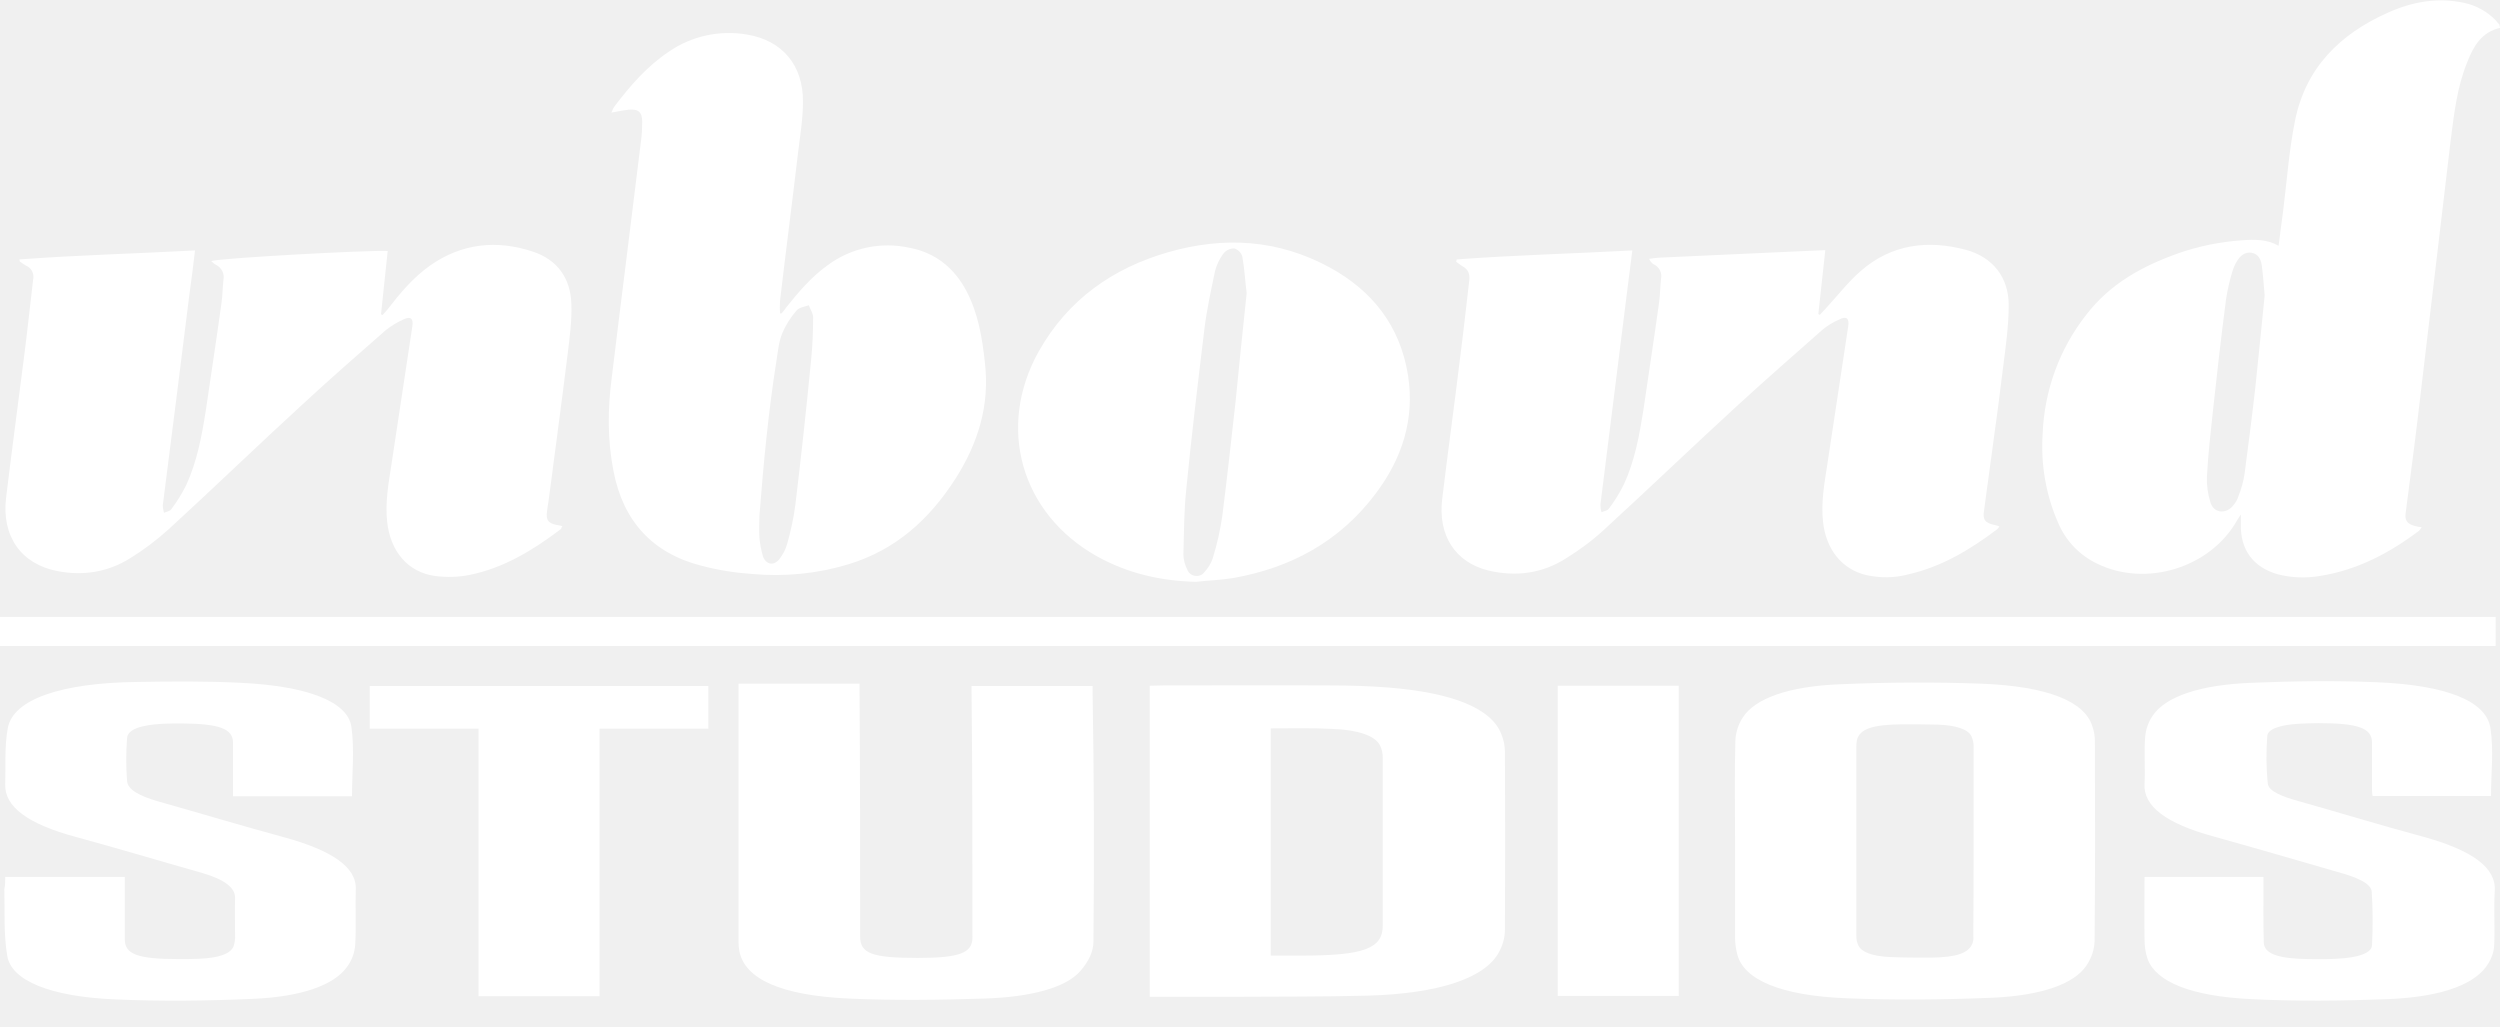
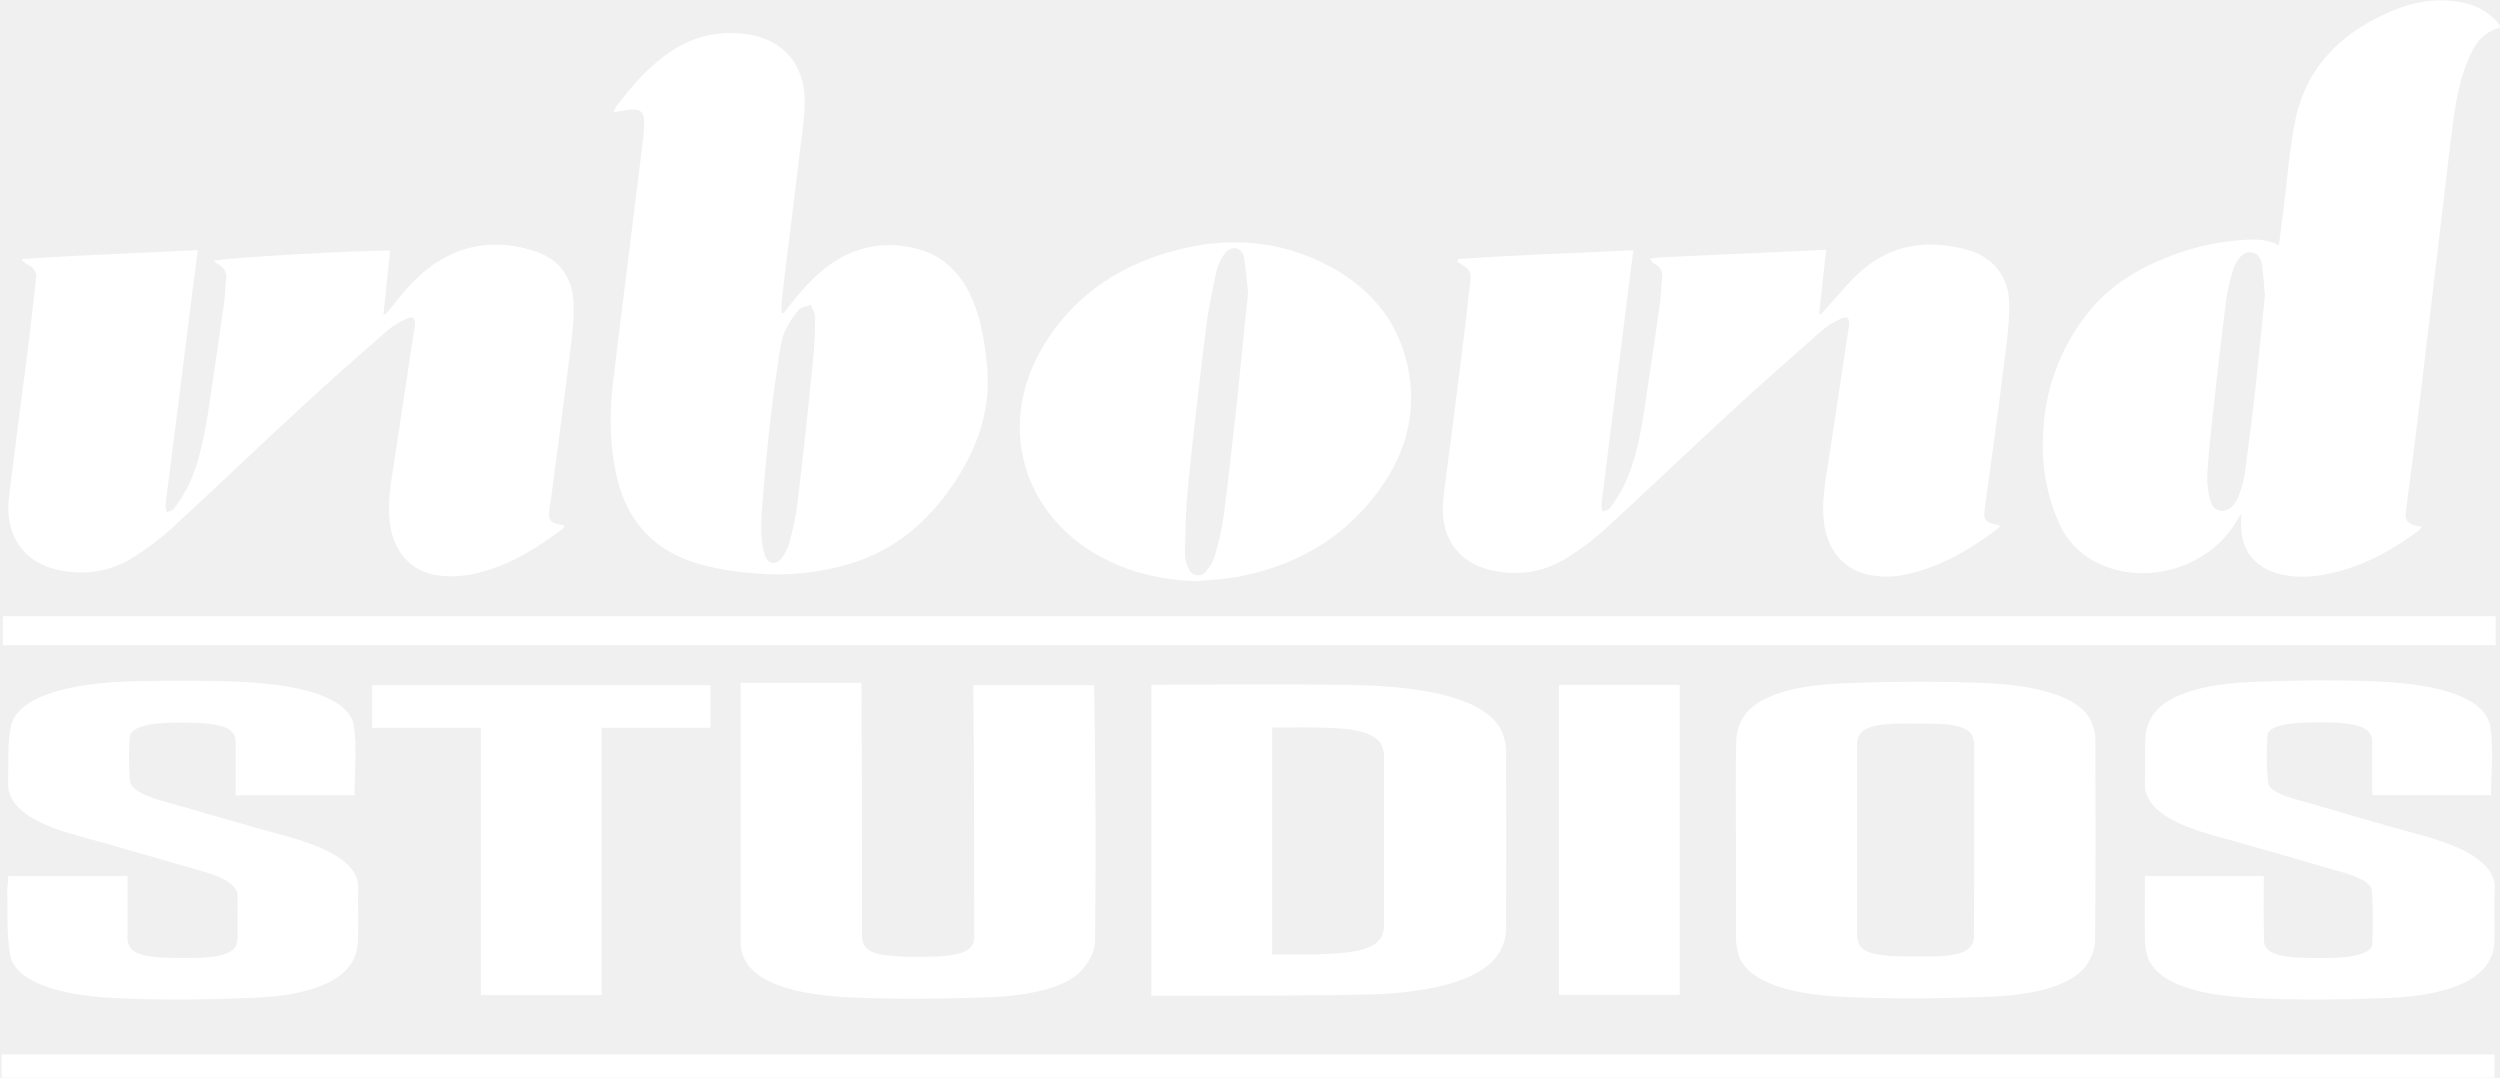
- <svg xmlns="http://www.w3.org/2000/svg" version="1.1" id="Layer_1" x="0px" y="0px" viewBox="0 0 861.5 353.8" style="enable-background:new 0 0 861.5 353.8;" xml:space="preserve">
+ <svg xmlns="http://www.w3.org/2000/svg" version="1.1" id="Layer_1" x="0px" y="0px" viewBox="0 0 862.5 371.8" style="enable-background:new 0 0 862.5 371.8;" xml:space="preserve">
  <style type="text/css">
	.st0{fill:#FFFFFF;}
</style>
  <g>
-     <path class="st0" d="M396.2,343.5V236.3c1.6,0,3-0.1,4.4-0.1c19.3,0,38.5-0.1,57.8,0c6.6,0,13.3,0.2,19.8,0.7   c22.6,1.8,35.9,7.3,39.2,16.2c0.8,1.9,1.2,4,1.2,6.1c0.1,20.4,0.1,40.8,0,61.1c0,2.7-0.7,5.3-2,7.7c-4.7,9-20.6,14.4-45.3,15.1   c-15.5,0.4-31,0.3-46.6,0.4C415.3,343.5,406,343.5,396.2,343.5z M437.9,251v78.3h10.5c21.6,0,28.1-2.4,28.1-10.4   c0-19.2,0-38.5,0-57.7c0-1.6-0.3-3.2-1.1-4.6c-1.8-3.1-7.5-5.1-16-5.4C452.3,250.8,445.1,251,437.9,251z" />
-     <path class="st0" d="M597.9,289.7c0-11.4-0.2-22.9,0.1-34.3c0.1-2.9,1-5.8,2.6-8.2c4.2-6.5,15.7-10.7,33.4-11.4   c16.1-0.7,32.7-0.8,48.9-0.2c22.7,0.9,35.4,6.1,38.1,14.6c0.6,1.7,0.9,3.4,0.9,5.2c0.1,23,0.1,46-0.1,68.9c-0.1,3-1.1,5.9-2.8,8.4   c-4.1,6.2-15.1,10.3-32,11.1c-16.8,0.7-34,0.9-50.8,0.2c-22.6-0.9-35.2-6.4-37.5-15c-0.5-1.9-0.8-3.9-0.8-5.9   C597.9,312,597.9,300.8,597.9,289.7z M680.1,289.8c0-10.9,0-21.9,0-32.8c0-1.2-0.3-2.3-0.8-3.4c-1.2-2.3-5.3-3.7-11.7-3.9   c-4-0.1-8.1-0.1-12.1-0.1c-10.3,0.1-14.6,1.6-15.6,5.4c-0.1,0.7-0.2,1.3-0.2,2c0,21.9,0,43.8,0,65.6c0,1.1,0.2,2.2,0.7,3.2   c1.1,2.3,4.7,3.7,10.9,4c4.6,0.2,9.4,0.2,14,0.2c9.1-0.1,13.1-1.6,14.4-4.9c0.3-0.8,0.4-1.7,0.3-2.5   C680.1,311.7,680.1,300.7,680.1,289.8L680.1,289.8z" />
-     <path class="st0" d="M254.5,235.6h41.7v2.9c0.2,28.1,0.2,56.2,0.2,84.2c0,5.9,4.1,7.4,19.9,7.4c14.3,0,18.8-1.7,18.8-7   c0-28.1,0-56.3-0.3-84.4v-2.3h41.7v1.7c0.5,28.8,0.6,57.6,0.3,86.4c0,3.4-1.7,6.9-4.5,10.1c-5,5.8-17.2,9-33,9.5   c-15.5,0.5-31.5,0.7-46.9,0c-23.5-1.1-35.6-6.8-37.6-16.2c-0.2-1.1-0.3-2.2-0.3-3.2c0-28.9,0-57.7,0-86.6L254.5,235.6z" />
-     <path class="st0" d="M1.8,302.2H43v1.7c0,6.6,0,13.2,0,19.8c0,5.2,4.6,6.8,18.6,6.8c2.3,0,4.6,0,6.9-0.1c7-0.3,10.9-1.7,12-4.3   c0.4-1.3,0.6-2.6,0.5-4c0-4.2-0.1-8.4,0-12.5c0.2-3.6-3.5-6.5-11.4-8.8c-14.5-4.1-28.8-8.4-43.5-12.4c-16.7-4.5-24.5-10.5-24.3-18   c0.2-6.5-0.3-13.1,0.9-19.6C4.6,241,21,235.3,47.3,235c11.9-0.2,24-0.3,35.7,0.3c23,1.1,36.9,6.5,38.1,15.2   c1.1,7.9,0.2,15.8,0.2,23.9h-41v-1.9c0-5.6,0-11.1,0-16.7c-0.1-4.7-4.8-6.4-17.6-6.5c-2.1,0-4.3,0-6.4,0.1   c-7.9,0.4-12.3,2-12.5,4.9c-0.4,5-0.4,9.9,0,14.9c0.2,2.9,4.3,5.1,10.5,6.9c14.5,4.1,28.8,8.4,43.5,12.4   c16.5,4.5,25.1,10.3,24.8,17.9c-0.2,6.4,0.2,12.8-0.2,19.2c-0.2,2.8-1.2,5.5-2.9,7.7c-4.4,6.1-15.5,10.2-32.3,10.9   c-15.6,0.7-31.8,0.9-47.3,0.2c-22.6-0.9-36-6.5-37.4-15c-1.3-7.7-0.8-15.4-1-23C1.8,305,1.8,303.6,1.8,302.2z" />
-     <path class="st0" d="M780,302.2v2.1c0,6.8-0.1,13.7,0.1,20.5c0.1,3.9,5.1,5.6,15.5,5.7c3.1,0,6.2,0.1,9.3-0.1   c7.5-0.3,12.4-1.9,12.5-4.7c0.3-6.1,0.3-12.2-0.1-18.4c-0.2-3-5.5-5.1-11.7-6.8c-14.2-4.1-28.2-8.2-42.6-12.2   c-16.6-4.5-24.4-10.5-24-18.1c0.3-5.3-0.2-10.7,0.2-16c0.2-2.8,1.1-5.4,2.7-7.7c4.5-6.5,16.2-10.5,33.8-11.2   c14.3-0.6,29.1-0.8,43.4-0.2c24,1,37.7,6.5,39.1,15.8c1.2,7.7,0.2,15.5,0.2,23.4h-40.8c-0.1-0.6-0.2-1.1-0.2-1.7   c0-5.6,0-11.1,0-16.7c0-5-4.8-6.7-18.4-6.7c-2.3,0-4.6,0.1-6.8,0.2c-6.5,0.4-10.7,1.8-10.9,4.2c-0.4,5.5-0.4,11,0.2,16.5   c0.3,2.6,5.2,4.5,10.7,6c14.2,4,28.2,8.3,42.7,12.2C852,293,860.2,299,859.7,307c-0.4,6.2,0.1,12.5-0.2,18.7   c-0.1,2.2-0.8,4.3-1.9,6.1c-4,7-15.3,11.7-34.6,12.5c-15.6,0.6-31.7,0.8-47.2,0c-21-1-32.7-6-35.7-13.7c-0.8-2.3-1.1-4.7-1.1-7.1   c-0.1-7.1,0-14.2,0-21.3L780,302.2z" />
-     <path class="st0" d="M206.6,251.1v92.2h-41.7v-92.2h-37.5v-14.7h116.7v14.7H206.6z" />
-     <path class="st0" d="M578.5,343.2h-41.7V236.3h41.7V343.2z" />
+     <path class="st0" d="M397.2,343.5V236.3c1.6,0,3-0.1,4.4-0.1c19.3,0,38.5-0.1,57.8,0c6.6,0,13.3,0.2,19.8,0.7   c22.6,1.8,35.9,7.3,39.2,16.2c0.8,1.9,1.2,4,1.2,6.1c0.1,20.4,0.1,40.8,0,61.1c0,2.7-0.7,5.3-2,7.7c-4.7,9-20.6,14.4-45.3,15.1   c-15.5,0.4-31,0.3-46.6,0.4C416.3,343.5,407,343.5,397.2,343.5z M438.9,251v78.3h10.5c21.6,0,28.1-2.4,28.1-10.4   c0-19.2,0-38.5,0-57.7c0-1.6-0.3-3.2-1.1-4.6c-1.8-3.1-7.5-5.1-16-5.4C453.3,250.8,446.1,251,438.9,251z" />
+     <path class="st0" d="M598.9,289.7c0-11.4-0.2-22.9,0.1-34.3c0.1-2.9,1-5.8,2.6-8.2c4.2-6.5,15.7-10.7,33.4-11.4   c16.1-0.7,32.7-0.8,48.9-0.2c22.7,0.9,35.4,6.1,38.1,14.6c0.6,1.7,0.9,3.4,0.9,5.2c0.1,23,0.1,46-0.1,68.9c-0.1,3-1.1,5.9-2.8,8.4   c-4.1,6.2-15.1,10.3-32,11.1c-16.8,0.7-34,0.9-50.8,0.2c-22.6-0.9-35.2-6.4-37.5-15c-0.5-1.9-0.8-3.9-0.8-5.9   C598.9,312,598.9,300.8,598.9,289.7z M681.1,289.8c0-10.9,0-21.9,0-32.8c0-1.2-0.3-2.3-0.8-3.4c-1.2-2.3-5.3-3.7-11.7-3.9   c-4-0.1-8.1-0.1-12.1-0.1c-10.3,0.1-14.6,1.6-15.6,5.4c-0.1,0.7-0.2,1.3-0.2,2c0,21.9,0,43.8,0,65.6c0,1.1,0.2,2.2,0.7,3.2   c1.1,2.3,4.7,3.7,10.9,4c4.6,0.2,9.4,0.2,14,0.2c9.1-0.1,13.1-1.6,14.4-4.9c0.3-0.8,0.4-1.7,0.3-2.5   C681.1,311.7,681.1,300.7,681.1,289.8L681.1,289.8z" />
+     <path class="st0" d="M255.5,235.6h41.7v2.9c0.2,28.1,0.2,56.2,0.2,84.2c0,5.9,4.1,7.4,19.9,7.4c14.3,0,18.8-1.7,18.8-7   c0-28.1,0-56.3-0.3-84.4v-2.3h41.7v1.7c0.5,28.8,0.6,57.6,0.3,86.4c0,3.4-1.7,6.9-4.5,10.1c-5,5.8-17.2,9-33,9.5   c-15.5,0.5-31.5,0.7-46.9,0c-23.5-1.1-35.6-6.8-37.6-16.2c-0.2-1.1-0.3-2.2-0.3-3.2c0-28.9,0-57.7,0-86.6L255.5,235.6z" />
+     <path class="st0" d="M2.8,302.2H44v1.7c0,6.6,0,13.2,0,19.8c0,5.2,4.6,6.8,18.6,6.8c2.3,0,4.6,0,6.9-0.1c7-0.3,10.9-1.7,12-4.3   c0.4-1.3,0.6-2.6,0.5-4c0-4.2-0.1-8.4,0-12.5c0.2-3.6-3.5-6.5-11.4-8.8c-14.5-4.1-28.8-8.4-43.5-12.4c-16.7-4.5-24.5-10.5-24.3-18   c0.2-6.5-0.3-13.1,0.9-19.6C5.6,241,22,235.3,48.3,235c11.9-0.2,24-0.3,35.7,0.3c23,1.1,36.9,6.5,38.1,15.2   c1.1,7.9,0.2,15.8,0.2,23.9h-41v-1.9c0-5.6,0-11.1,0-16.7c-0.1-4.7-4.8-6.4-17.6-6.5c-2.1,0-4.3,0-6.4,0.1   c-7.9,0.4-12.3,2-12.5,4.9c-0.4,5-0.4,9.9,0,14.9c0.2,2.9,4.3,5.1,10.5,6.9c14.5,4.1,28.8,8.4,43.5,12.4   c16.5,4.5,25.1,10.3,24.8,17.9c-0.2,6.4,0.2,12.8-0.2,19.2c-0.2,2.8-1.2,5.5-2.9,7.7c-4.4,6.1-15.5,10.2-32.3,10.9   c-15.6,0.7-31.8,0.9-47.3,0.2c-22.6-0.9-36-6.5-37.4-15c-1.3-7.7-0.8-15.4-1-23C2.8,305,2.8,303.6,2.8,302.2z" />
+     <path class="st0" d="M781,302.2v2.1c0,6.8-0.1,13.7,0.1,20.5c0.1,3.9,5.1,5.6,15.5,5.7c3.1,0,6.2,0.1,9.3-0.1   c7.5-0.3,12.4-1.9,12.5-4.7c0.3-6.1,0.3-12.2-0.1-18.4c-0.2-3-5.5-5.1-11.7-6.8c-14.2-4.1-28.2-8.2-42.6-12.2   c-16.6-4.5-24.4-10.5-24-18.1c0.3-5.3-0.2-10.7,0.2-16c0.2-2.8,1.1-5.4,2.7-7.7c4.5-6.5,16.2-10.5,33.8-11.2   c14.3-0.6,29.1-0.8,43.4-0.2c24,1,37.7,6.5,39.1,15.8c1.2,7.7,0.2,15.5,0.2,23.4h-40.8c-0.1-0.6-0.2-1.1-0.2-1.7   c0-5.6,0-11.1,0-16.7c0-5-4.8-6.7-18.4-6.7c-2.3,0-4.6,0.1-6.8,0.2c-6.5,0.4-10.7,1.8-10.9,4.2c-0.4,5.5-0.4,11,0.2,16.5   c0.3,2.6,5.2,4.5,10.7,6c14.2,4,28.2,8.3,42.7,12.2C853,293,861.2,299,860.7,307c-0.4,6.2,0.1,12.5-0.2,18.7   c-0.1,2.2-0.8,4.3-1.9,6.1c-4,7-15.3,11.7-34.6,12.5c-15.6,0.6-31.7,0.8-47.2,0c-21-1-32.7-6-35.7-13.7c-0.8-2.3-1.1-4.7-1.1-7.1   c-0.1-7.1,0-14.2,0-21.3L781,302.2z" />
+     <path class="st0" d="M207.6,251.1v92.2h-41.7v-92.2h-37.5v-14.7h116.7v14.7H207.6z" />
+     <path class="st0" d="M579.5,343.2h-41.7V236.3h41.7V343.2z" />
  </g>
  <g>
-     <path class="st0" d="M861.5,9.6c-6.4,1.5-9.1,6.3-11.2,11.6c-3.6,8.7-4.6,17.9-5.8,27.2c-3.7,31.8-7.6,63.6-11.3,95.3   c-1.3,11-2.8,22.1-4.2,33c-0.4,2.6,0.5,3.8,3,4.5c0.7,0.2,1.5,0.4,2.5,0.5c-0.2,0.4-0.6,0.8-0.9,1.2c-10.2,7.7-21.4,13.6-34.3,15.6   c-4.8,0.8-9.7,0.6-14.4-0.6c-8.4-2.4-12.9-8.4-12.7-17.2v-3.4c-0.6,1-1,1.4-1.3,2c-9.2,16.4-31.5,23.2-48.3,14.9   c-6-2.9-10.7-7.8-13.3-13.9c-4.3-9.7-6.1-20.3-5.4-30.9c0.6-14.9,5.8-29.2,15-40.9c8.2-10.7,19.3-16.8,31.7-21.2   c7.1-2.5,14.6-4,22.1-4.5c4.2-0.3,8.5-0.4,12.5,1.9c0.5-4.2,1.1-8.2,1.6-12.3c1.3-10.3,2-20.7,4.1-31c3.7-18.1,15.5-29.7,31.9-37   c8.4-3.8,17.2-5.4,26.4-3.4c4.2,0.9,8.1,3.1,11,6.2c0.3,0.4,0.7,0.9,1.1,1.3C861.3,8.9,861.5,9.2,861.5,9.6z M780.4,101.8   c-0.3-3.1-0.5-6.8-1-10.4c-0.3-2-1.2-3.9-3.5-4.3s-4,1.1-5.1,3c-0.7,1.1-1.2,2.4-1.6,3.7c-0.9,3-1.6,6.1-2.1,9.3   c-1.7,13.1-3.2,26.1-4.6,39.2c-0.8,7.3-1.6,14.6-2,21.9c-0.1,3,0.3,6,1.2,8.9c1.1,3.6,5,4.2,7.6,1.4c1-1.1,1.7-2.3,2.1-3.6   c1-2.5,1.7-5.1,2.1-7.8c1.3-9.9,2.6-19.9,3.7-29.7C778.3,123,779.3,112.7,780.4,101.8z" />
-     <path class="st0" d="M269.3,108c0.5-0.6,1.1-1.2,1.5-1.9c4.3-5.4,8.8-10.7,14.4-14.7c8.1-6,18.4-8.2,28.3-6c8.9,1.7,15.4,7,19.6,15   c4,7.7,5.4,16.1,6.3,24.6c1.7,14.6-2.3,27.6-10.1,39.9c-9.1,14.2-20.8,24.7-37.1,29.6c-10.6,3.2-21.8,4.3-32.9,3.3   c-5.9-0.4-11.7-1.3-17.4-2.8c-17.1-4.3-27.2-15.5-30.5-32.7c-2.1-10.7-2-21.5-0.6-32.1c3.3-27.3,6.8-54.5,10.1-81.7   c0.3-2.2,0.4-4.3,0.4-6.5c0-3.4-1.3-4.5-4.7-4.2c-1.8,0.2-3.6,0.6-5.9,1c0.3-0.8,0.6-1.5,1.1-2.2c5.4-7.1,11.2-13.8,18.7-18.8   c7.8-5.4,17.5-7.5,26.9-5.9c12.1,2,19.4,10.5,19.3,23.2c0,5.9-1,11.8-1.7,17.6c-2,17-4.2,33.9-6.2,50.9c-0.1,1.5-0.1,3,0,4.4   L269.3,108z M261.7,177.7c0,2.5-0.2,5.1,0,7.6c0.2,2.2,0.6,4.3,1.2,6.4c1.1,3,3.9,3.4,5.8,0.8c1.1-1.5,2-3.1,2.5-4.9   c1.3-4.5,2.3-9.1,2.9-13.8c2-16.6,3.8-33.1,5.4-49.7c0.5-4.9,0.7-9.8,0.7-14.8c0-1.3-1-2.8-1.5-4.1c-1.4,0.5-3.3,0.7-4.2,1.8   c-2,2.3-3.7,4.9-4.9,7.8c-1.2,2.8-1.5,6.1-2,9.3C264.8,141.7,263.1,159.7,261.7,177.7L261.7,177.7z" />
-     <path class="st0" d="M6.7,89.4c20-1.5,40.1-2,60.5-3.1c-0.6,5.2-1.2,10-1.9,14.9c-3,24.3-6.1,48.6-9.2,72.9c0,0.9,0.2,1.7,0.4,2.6   c0.9-0.4,2-0.5,2.5-1.2c2-2.6,3.7-5.4,5.2-8.4c3.7-8.1,5.3-16.7,6.7-25.5c1.8-12.3,3.7-24.7,5.4-37c0.4-2.7,0.4-5.4,0.7-8.2   c0.4-2.1-0.6-4.1-2.5-5.1c-0.6-0.3-1.2-0.8-1.7-1.3c1.5-1,54.9-3.9,60.8-3.5c-0.8,7.2-1.5,14.5-2.3,21.8l0.5,0.3   c0.5-0.6,1.1-1.2,1.6-1.8c4.4-5.7,8.9-11.1,14.8-15.3c11-7.7,23-8.9,35.4-4.8c8.5,2.8,13,9.2,13.3,18c0.2,5.8-0.6,11.7-1.3,17.4   c-2.1,17-4.4,33.9-6.6,50.8c-0.2,1.1-0.4,2.2-0.5,3.4c-0.4,2.9,0.4,4,3.3,4.6l2,0.4c-0.2,0.4-0.4,0.6-0.5,1   c-9.5,7.2-19.6,13.4-31.4,15.8c-3.9,0.8-8,0.9-11.9,0.4c-9.5-1.3-15.5-8.5-16.6-18.8c-0.7-6.7,0.5-13.2,1.5-19.7   c2.4-15.8,4.8-31.7,7.2-47.6c0.4-2.6-0.6-3.5-2.9-2.4c-2.3,1-4.4,2.3-6.3,3.8c-9.6,8.4-19.3,16.9-28.6,25.5   c-15.5,14.2-30.7,28.9-46.2,43.1c-4.1,3.7-8.6,7.1-13.3,10c-7.7,4.8-16.2,6.1-25,4.4c-12.5-2.4-19.3-12-17.7-25.3   c2-16.5,4.2-32.9,6.3-49.4c1.1-8.6,2-17.1,3-25.6c0.5-2.1-0.5-4.2-2.5-5c-0.7-0.4-1.4-0.9-2.1-1.4L6.7,89.4z" />
-     <path class="st0" d="M502,89.4c20-1.5,40.1-2,60.5-3.1c-0.5,4.2-1,8-1.5,11.8c-3.2,25.3-6.3,50.6-9.5,75.8c0,0.9,0.1,1.8,0.4,2.6   c0.9-0.4,2-0.5,2.5-1.2c2-2.6,3.7-5.4,5.2-8.4c3.7-8,5.3-16.7,6.7-25.5c1.8-12.4,3.7-24.7,5.4-37c0.4-2.8,0.4-5.6,0.7-8.4   c0.4-2-0.6-4-2.5-4.9c-0.7-0.4-1.3-1.1-1.6-1.9c1.1-0.2,2.2-0.3,3.3-0.4c16-0.7,32-1.5,48.2-2.2l9.2-0.4c-0.8,7.5-1.6,14.8-2.4,22   l0.5,0.3l1.6-1.7c4.2-4.5,7.9-9.4,12.5-13.4c10.6-9.3,23.2-10.8,36.3-7.3c9.2,2.5,14.7,9.5,14.7,19c0,7-1,14.2-1.9,21.2   c-2,16.6-4.4,33-6.6,49.6c-0.5,3.2,0.3,4.3,3.6,5c0.6,0.1,1.1,0.3,1.7,0.5c-0.2,0.4-0.5,0.7-0.8,1c-9.3,7-19.2,13-30.9,15.6   c-4.6,1.2-9.4,1.2-14.1,0.2c-8.5-2-14-8.9-15-18.5c-0.7-6.7,0.5-13.2,1.5-19.7c2.4-15.8,4.8-31.7,7.2-47.6c0.4-2.7-0.6-3.6-3.1-2.3   c-2.3,1-4.4,2.3-6.2,3.9c-9.5,8.4-19,16.7-28.4,25.3c-15.6,14.3-30.8,28.9-46.4,43.2c-4.1,3.8-8.6,7.1-13.3,10   c-8.2,5.2-17.3,6.3-26.6,4.1c-11.4-2.8-17.5-12.1-15.9-24.8c2-16.6,4.3-33.1,6.3-49.7c1.1-8.5,2-16.9,3-25.4c0.3-2.4-0.4-3.9-2.4-5   c-0.7-0.4-1.4-1-2.1-1.5L502,89.4z" />
-     <path class="st0" d="M412.1,200.5c-12.1-0.3-23.5-2.9-34.1-8.8c-26.2-14.7-34.7-44.5-20-70.7c10-17.7,25.4-28.6,44.6-34.1   s37.8-4.4,55.5,5.2c14.9,8.1,24.4,20.3,27.1,37.2c2.4,15.2-2.1,28.9-11.3,41c-12.3,16.3-29.1,25.4-49,28.9   C420.7,199.9,416.4,200,412.1,200.5z M429.6,101c-0.5-3.7-0.7-8.2-1.5-12.6c-0.4-1.3-1.4-2.4-2.8-2.8c-1.5,0-2.9,0.7-3.8,1.9   c-1.3,1.8-2.2,3.7-2.8,5.9c-1.4,6.8-2.9,13.5-3.7,20.3c-2.2,18.2-4.4,36.4-6.2,54.8c-0.8,7.5-0.8,15-1,22.5c0,1.8,0.5,3.6,1.3,5.2   c0.6,1.8,2.6,2.7,4.4,2.1c0.6-0.2,1.1-0.6,1.5-1.1c1.3-1.4,2.3-3,2.9-4.8c1.5-4.8,2.6-9.7,3.3-14.6c1.7-13.2,3.1-26.4,4.6-39.6   C427,126.2,428.2,114,429.6,101z" />
+     <path class="st0" d="M862.5,9.6c-6.4,1.5-9.1,6.3-11.2,11.6c-3.6,8.7-4.6,17.9-5.8,27.2c-3.7,31.8-7.6,63.6-11.3,95.3   c-1.3,11-2.8,22.1-4.2,33c-0.4,2.6,0.5,3.8,3,4.5c0.7,0.2,1.5,0.4,2.5,0.5c-0.2,0.4-0.6,0.8-0.9,1.2c-10.2,7.7-21.4,13.6-34.3,15.6   c-4.8,0.8-9.7,0.6-14.4-0.6c-8.4-2.4-12.9-8.4-12.7-17.2v-3.4c-0.6,1-1,1.4-1.3,2c-9.2,16.4-31.5,23.2-48.3,14.9   c-6-2.9-10.7-7.8-13.3-13.9c-4.3-9.7-6.1-20.3-5.4-30.9c0.6-14.9,5.8-29.2,15-40.9c8.2-10.7,19.3-16.8,31.7-21.2   c7.1-2.5,14.6-4,22.1-4.5c4.2-0.3,8.5-0.4,12.5,1.9c0.5-4.2,1.1-8.2,1.6-12.3c1.3-10.3,2-20.7,4.1-31c3.7-18.1,15.5-29.7,31.9-37   c8.4-3.8,17.2-5.4,26.4-3.4c4.2,0.9,8.1,3.1,11,6.2c0.3,0.4,0.7,0.9,1.1,1.3C862.3,8.9,862.4,9.2,862.5,9.6z M781.4,101.8   c-0.3-3.1-0.5-6.8-1-10.4c-0.3-2-1.2-3.9-3.5-4.3s-4,1.1-5.1,3c-0.7,1.1-1.2,2.4-1.6,3.7c-0.9,3-1.6,6.1-2.1,9.3   c-1.7,13.1-3.2,26.1-4.6,39.2c-0.8,7.3-1.6,14.6-2,21.9c-0.1,3,0.3,6,1.2,8.9c1.1,3.6,5,4.2,7.6,1.4c1-1.1,1.7-2.3,2.1-3.6   c1-2.5,1.7-5.1,2.1-7.8c1.3-9.9,2.6-19.9,3.7-29.7C779.3,123,780.3,112.7,781.4,101.8z" />
+     <path class="st0" d="M270.3,108c0.5-0.6,1.1-1.2,1.5-1.9c4.3-5.4,8.8-10.7,14.4-14.7c8.1-6,18.4-8.2,28.3-6c8.9,1.7,15.4,7,19.6,15   c4,7.7,5.4,16.1,6.3,24.6c1.7,14.6-2.3,27.6-10.1,39.9c-9.1,14.2-20.8,24.7-37.1,29.6c-10.6,3.2-21.8,4.3-32.9,3.3   c-5.9-0.4-11.7-1.3-17.5-2.8c-17.1-4.3-27.2-15.5-30.5-32.7c-2.1-10.7-2-21.5-0.6-32.1c3.3-27.3,6.8-54.5,10.1-81.7   c0.3-2.2,0.4-4.3,0.4-6.5c0-3.4-1.3-4.5-4.7-4.2c-1.8,0.2-3.6,0.6-5.9,1c0.3-0.8,0.6-1.5,1.1-2.2c5.4-7.1,11.2-13.8,18.7-18.8   c7.8-5.4,17.5-7.5,26.9-5.9c12.1,2,19.4,10.5,19.3,23.2c0,5.9-1,11.8-1.7,17.6c-2,17-4.2,33.9-6.2,50.9c-0.1,1.5-0.1,3,0,4.4   L270.3,108z M262.7,177.7c0,2.5-0.2,5.1,0,7.6c0.2,2.2,0.6,4.3,1.2,6.4c1.1,3,3.9,3.4,5.8,0.8c1.1-1.5,2-3.1,2.5-4.9   c1.3-4.5,2.3-9.1,2.9-13.8c2-16.6,3.8-33.1,5.4-49.7c0.5-4.9,0.7-9.8,0.7-14.8c0-1.3-1-2.8-1.5-4.1c-1.4,0.5-3.3,0.7-4.2,1.8   c-2,2.3-3.7,4.9-4.9,7.8c-1.2,2.8-1.5,6.1-2,9.3C265.8,141.7,264.1,159.7,262.7,177.7L262.7,177.7z" />
+     <path class="st0" d="M7.7,89.4c20-1.5,40.1-2,60.5-3.1c-0.6,5.2-1.2,10-1.9,14.9c-3,24.3-6.1,48.6-9.2,72.9c0,0.9,0.2,1.7,0.4,2.6   c0.9-0.4,2-0.5,2.5-1.2c2-2.6,3.7-5.4,5.2-8.4c3.7-8.1,5.3-16.7,6.7-25.5c1.8-12.3,3.7-24.7,5.4-37c0.4-2.7,0.4-5.4,0.7-8.2   c0.4-2.1-0.6-4.1-2.5-5.1c-0.6-0.3-1.2-0.8-1.7-1.3c1.5-1,54.9-3.9,60.8-3.5c-0.8,7.2-1.5,14.5-2.3,21.8l0.5,0.3   c0.5-0.6,1.1-1.2,1.6-1.8c4.4-5.7,8.9-11.1,14.8-15.3c11-7.7,23-8.9,35.4-4.8c8.5,2.8,13,9.2,13.3,18c0.2,5.8-0.6,11.7-1.3,17.4   c-2.1,17-4.4,33.9-6.6,50.8c-0.2,1.1-0.4,2.2-0.5,3.4c-0.4,2.9,0.4,4,3.3,4.6l2,0.4c-0.2,0.4-0.4,0.6-0.5,1   c-9.5,7.2-19.6,13.4-31.4,15.8c-3.9,0.8-8,0.9-11.9,0.4c-9.5-1.3-15.5-8.5-16.6-18.8c-0.7-6.7,0.5-13.2,1.5-19.7   c2.4-15.8,4.8-31.7,7.2-47.6c0.4-2.6-0.6-3.5-2.9-2.4c-2.3,1-4.4,2.3-6.3,3.8c-9.6,8.4-19.3,16.9-28.6,25.5   c-15.5,14.2-30.7,28.9-46.2,43.1c-4.1,3.7-8.6,7.1-13.3,10c-7.7,4.8-16.2,6.1-25,4.4c-12.5-2.4-19.3-12-17.7-25.3   c2-16.5,4.2-32.9,6.3-49.4c1.1-8.6,2-17.1,3-25.6c0.5-2.1-0.5-4.2-2.5-5c-0.7-0.4-1.4-0.9-2.1-1.4L7.7,89.4z" />
+     <path class="st0" d="M503,89.4c20-1.5,40.1-2,60.5-3.1c-0.5,4.2-1,8-1.5,11.8c-3.2,25.3-6.3,50.6-9.5,75.8c0,0.9,0.1,1.8,0.4,2.6   c0.9-0.4,2-0.5,2.5-1.2c2-2.6,3.7-5.4,5.2-8.4c3.7-8,5.3-16.7,6.7-25.5c1.8-12.4,3.7-24.7,5.4-37c0.4-2.8,0.4-5.6,0.7-8.4   c0.4-2-0.6-4-2.5-4.9c-0.7-0.4-1.3-1.1-1.6-1.9c1.1-0.2,2.2-0.3,3.3-0.4c16-0.7,32-1.5,48.2-2.2l9.2-0.4c-0.8,7.5-1.6,14.8-2.4,22   l0.5,0.3l1.6-1.7c4.2-4.5,7.9-9.4,12.5-13.4c10.6-9.3,23.2-10.8,36.3-7.3c9.2,2.5,14.7,9.5,14.7,19c0,7-1,14.2-1.9,21.2   c-2,16.6-4.4,33-6.6,49.6c-0.5,3.2,0.3,4.3,3.6,5c0.6,0.1,1.1,0.3,1.7,0.5c-0.2,0.4-0.5,0.7-0.8,1c-9.3,7-19.2,13-30.9,15.6   c-4.6,1.2-9.4,1.2-14.1,0.2c-8.5-2-14-8.9-15-18.5c-0.7-6.7,0.5-13.2,1.5-19.7c2.4-15.8,4.8-31.7,7.2-47.6c0.4-2.7-0.6-3.6-3.1-2.3   c-2.3,1-4.4,2.3-6.2,3.9c-9.5,8.4-19,16.7-28.4,25.3c-15.6,14.3-30.8,28.9-46.4,43.2c-4.1,3.8-8.6,7.1-13.3,10   c-8.2,5.2-17.3,6.3-26.6,4.1c-11.4-2.8-17.5-12.1-15.9-24.8c2-16.6,4.3-33.1,6.3-49.7c1.1-8.5,2-16.9,3-25.4c0.3-2.4-0.4-3.9-2.4-5   c-0.7-0.4-1.4-1-2.1-1.5L503,89.4z" />
+     <path class="st0" d="M413.1,200.5c-12.1-0.3-23.5-2.9-34.1-8.8c-26.2-14.7-34.7-44.5-20-70.7c10-17.7,25.4-28.6,44.6-34.1   s37.8-4.4,55.5,5.2c14.9,8.1,24.4,20.3,27.1,37.2c2.4,15.2-2.1,28.9-11.3,41c-12.3,16.3-29.1,25.4-49,28.9   C421.6,199.9,417.4,200,413.1,200.5z M430.6,101c-0.5-3.7-0.7-8.2-1.5-12.6c-0.4-1.3-1.4-2.4-2.8-2.8c-1.5,0-2.9,0.7-3.8,1.9   c-1.3,1.8-2.2,3.7-2.8,5.9c-1.4,6.8-2.9,13.5-3.7,20.3c-2.2,18.2-4.4,36.4-6.2,54.8c-0.8,7.5-0.8,15-1,22.5c0,1.8,0.5,3.6,1.3,5.2   c0.6,1.8,2.6,2.7,4.4,2.1c0.6-0.2,1.1-0.6,1.5-1.1c1.3-1.4,2.3-3,2.9-4.8c1.5-4.8,2.6-9.7,3.3-14.6c1.7-13.2,3.1-26.4,4.6-39.6   C428,126.2,429.2,114,430.6,101z" />
  </g>
-   <path class="st0" d="M860,212.6v10H0v-10H860z" />
-   <path class="st0" d="M859.6,363.8v8h-860v-8H859.6z" />
+   <path class="st0" d="M861,212.6v10H1v-10H861z" />
+   <path class="st0" d="M860.6,363.8v8H0.6v-8H860.6z" />
</svg>
